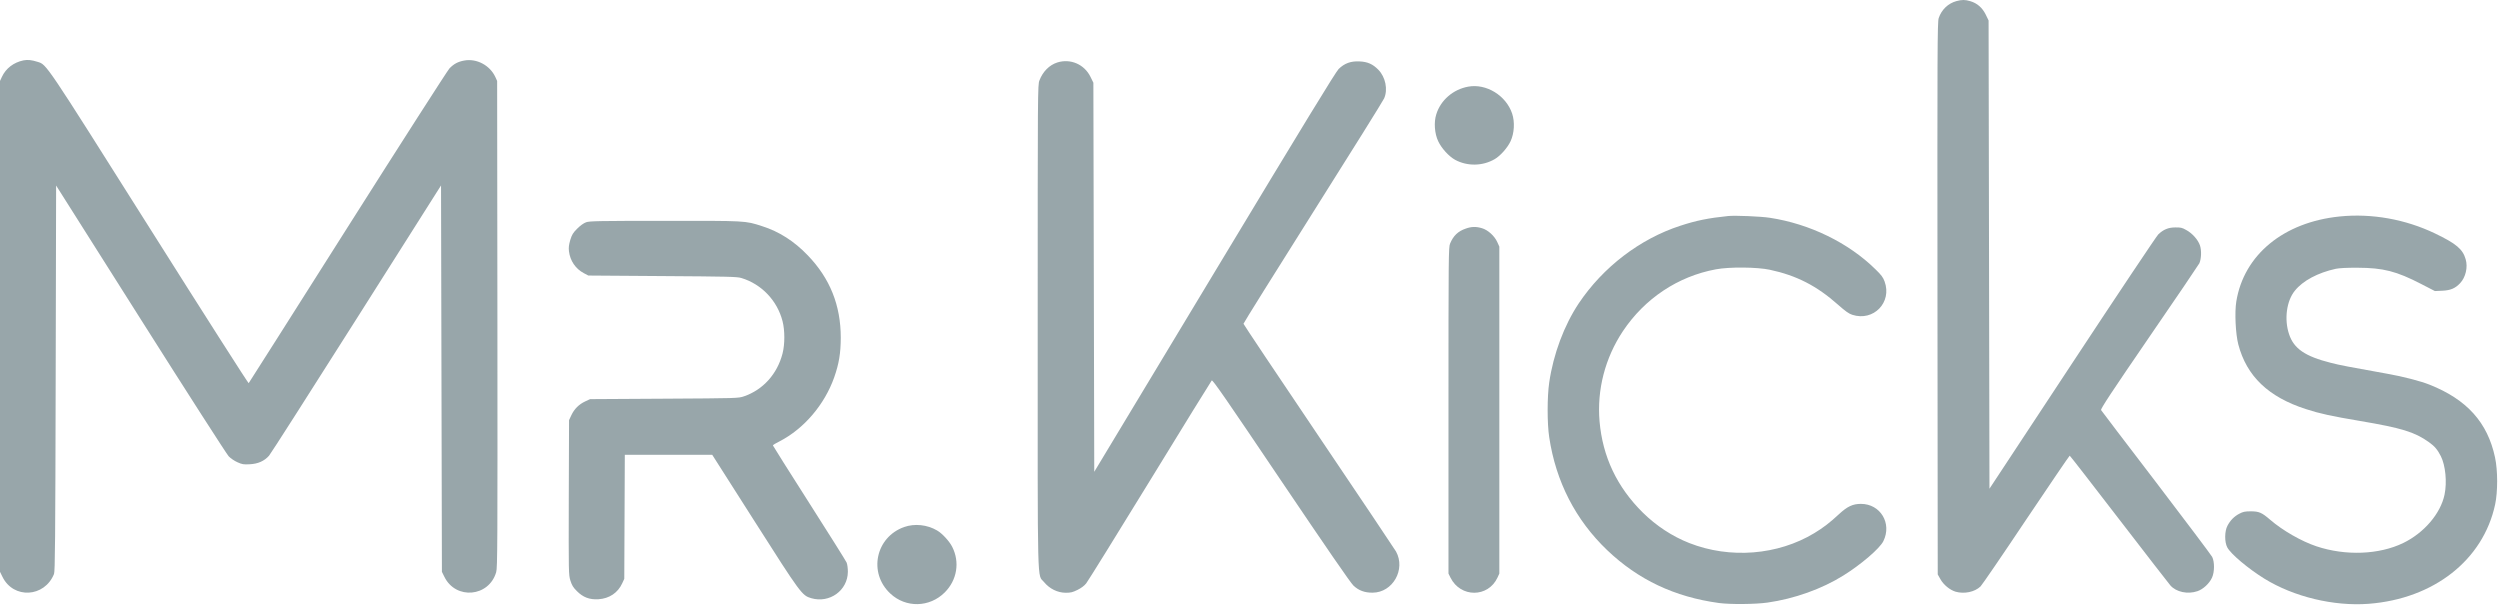
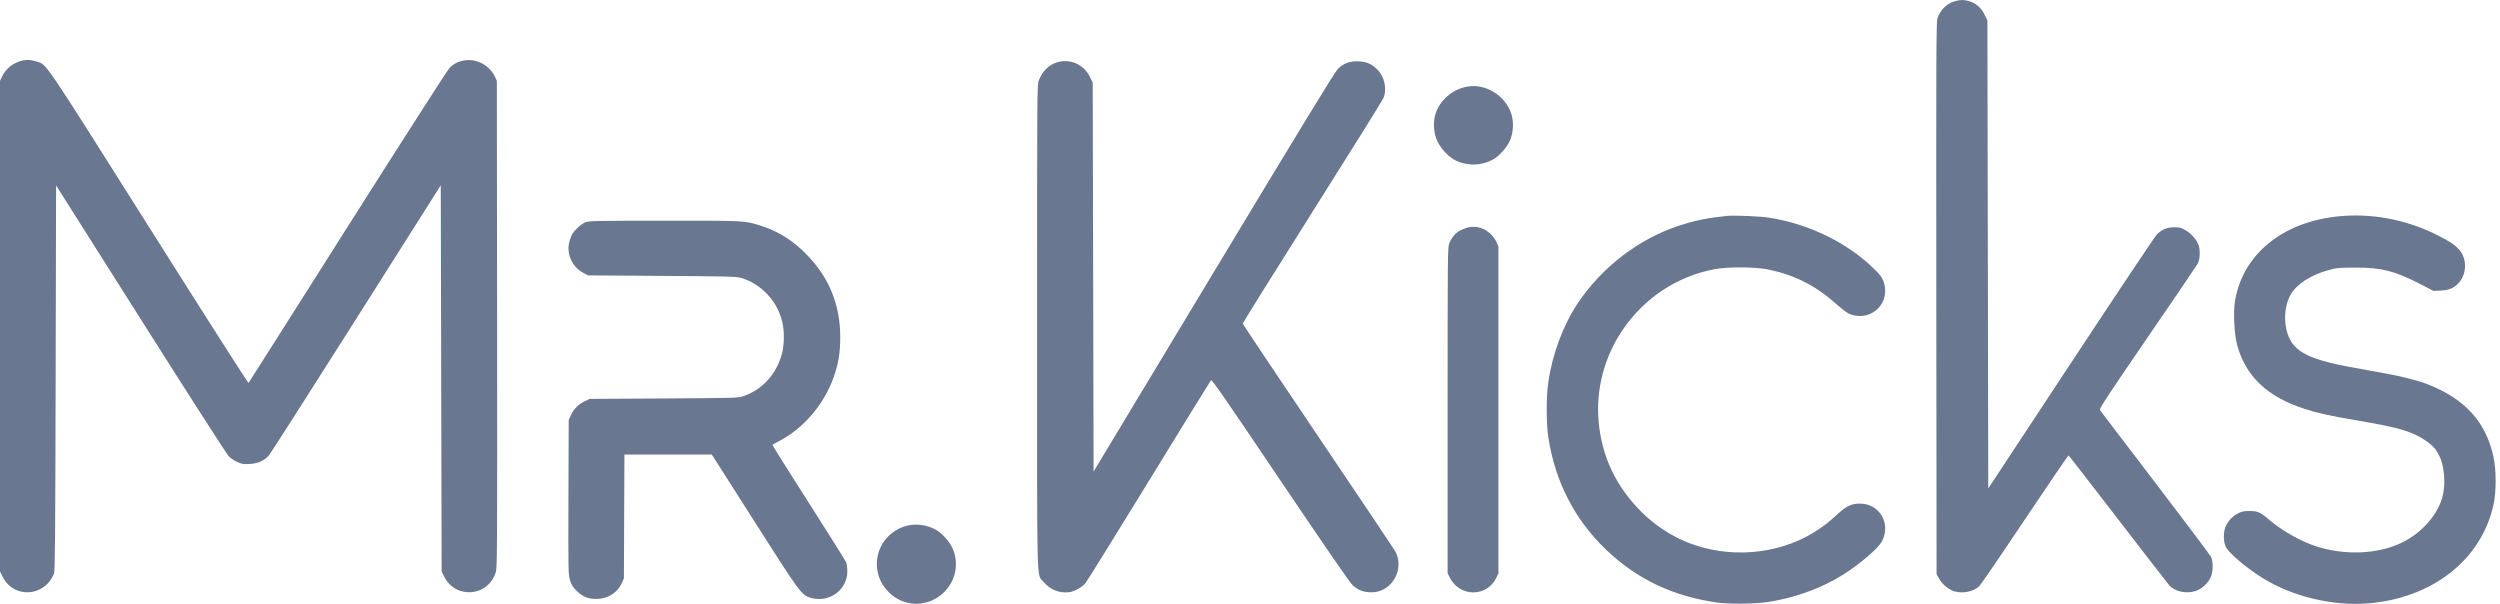
- <svg xmlns="http://www.w3.org/2000/svg" width="331" height="80" viewBox="0 0 331 80" fill="none">
-   <path d="M259.029 0.147C257.926 0.448 257.055 1.284 256.684 2.398C256.51 2.897 256.498 6.622 256.521 39.499L256.556 76.055L256.916 76.694C257.334 77.436 258.158 78.109 258.924 78.342C260.074 78.666 261.444 78.388 262.221 77.645C262.407 77.471 265.124 73.502 268.246 68.825C271.381 64.16 273.981 60.331 274.028 60.331C274.074 60.331 276.999 64.102 280.54 68.709C284.081 73.305 287.146 77.274 287.355 77.506C288.121 78.388 289.653 78.713 290.942 78.272C291.696 78.017 292.521 77.251 292.869 76.485C293.217 75.73 293.217 74.384 292.892 73.734C292.753 73.479 289.421 69.046 285.474 63.87C281.515 58.706 278.242 54.389 278.184 54.296C278.091 54.157 279.519 51.986 284.545 44.652C288.121 39.453 291.104 35.043 291.197 34.857C291.453 34.277 291.499 33.163 291.278 32.502C291.023 31.747 290.268 30.888 289.444 30.447C288.922 30.146 288.713 30.099 288.016 30.111C287.088 30.111 286.426 30.389 285.753 31.039C285.532 31.248 280.412 38.907 274.376 48.064L263.405 64.706L263.347 33.708L263.289 2.711L262.906 1.922C262.454 1.017 261.78 0.425 260.875 0.158C260.178 -0.051 259.76 -0.051 259.029 0.147Z" fill="#98A6AA" />
-   <path d="M3.111 7.992C1.811 8.259 0.778 9.048 0.255 10.173L0 10.719V43.213V75.707L0.325 76.369C1.776 79.34 5.897 79.108 7.151 75.997C7.29 75.649 7.325 71.657 7.372 50.083L7.43 24.564L18.621 42.25C24.773 51.975 30.021 60.145 30.276 60.412C30.531 60.679 31.054 61.038 31.437 61.201C32.052 61.479 32.238 61.514 33.074 61.468C34.165 61.41 34.978 61.05 35.616 60.342C35.825 60.11 41.026 51.963 47.19 42.238L58.393 24.552L58.451 50.13L58.509 75.707L58.834 76.369C60.343 79.444 64.743 79.049 65.695 75.754C65.869 75.185 65.88 72.075 65.857 42.923L65.822 10.719L65.579 10.185C64.859 8.642 63.106 7.713 61.469 8.015C60.633 8.166 60.088 8.456 59.507 9.059C59.252 9.338 53.18 18.796 46.018 30.099C38.867 41.391 32.969 50.687 32.923 50.733C32.876 50.779 26.991 41.565 19.851 30.25C5.874 8.108 6.199 8.572 4.98 8.189C4.179 7.934 3.68 7.887 3.111 7.992Z" fill="#98A6AA" />
-   <path d="M139.992 8.27C138.935 8.607 138.065 9.477 137.623 10.649C137.391 11.229 137.391 11.786 137.391 43.248C137.391 79.038 137.31 75.928 138.239 77.077C138.958 77.947 140.003 78.469 141.083 78.481C141.768 78.481 142 78.423 142.65 78.109C143.149 77.866 143.567 77.552 143.811 77.239C144.031 76.972 147.828 70.845 152.251 63.638C156.674 56.42 160.354 50.455 160.435 50.373C160.551 50.246 162.362 52.868 169.594 63.603C175.584 72.481 178.812 77.169 179.195 77.529C179.88 78.179 180.681 78.481 181.737 78.469C184.396 78.458 186.137 75.406 184.837 73.026C184.697 72.771 180.089 65.901 174.609 57.777C169.118 49.642 164.637 42.934 164.637 42.865C164.637 42.784 168.77 36.157 173.831 28.138C178.893 20.119 183.142 13.318 183.258 13.028C183.78 11.856 183.444 10.208 182.492 9.233C181.749 8.479 181.064 8.177 179.996 8.131C178.835 8.073 177.999 8.386 177.233 9.14C176.827 9.558 172.717 16.278 160.783 36.076L144.879 62.466L144.821 36.703L144.763 10.951L144.38 10.173C143.567 8.514 141.733 7.725 139.992 8.27Z" fill="#98A6AA" />
-   <path d="M194.391 11.473C192.394 11.833 190.745 13.26 190.165 15.129C189.828 16.173 189.933 17.682 190.42 18.703C190.862 19.643 191.825 20.699 192.661 21.163C194.275 22.034 196.306 21.999 197.897 21.07C198.651 20.63 199.58 19.585 199.998 18.703C200.497 17.624 200.578 16.162 200.207 15.036C199.406 12.645 196.782 11.032 194.391 11.473Z" fill="#98A6AA" />
-   <path d="M228.811 28.602C226.187 28.869 224.551 29.206 222.473 29.89C217.121 31.631 212.257 35.356 209.029 40.161C207.091 43.074 205.663 46.88 205.117 50.64C204.839 52.544 204.839 56.083 205.117 57.893C206 63.777 208.612 68.849 212.791 72.841C216.889 76.752 221.718 79.038 227.592 79.839C229.066 80.036 232.398 80.013 234.023 79.781C237.552 79.282 241.209 77.982 244.065 76.195C246.398 74.744 248.894 72.609 249.359 71.645C250.52 69.29 248.964 66.713 246.387 66.713C245.307 66.713 244.587 67.05 243.473 68.083C242.277 69.197 241.383 69.881 240.211 70.589C235.37 73.514 229.043 74.013 223.668 71.901C221.416 71.019 219.28 69.615 217.504 67.862C214.091 64.485 212.187 60.47 211.781 55.793C211.421 51.603 212.512 47.402 214.869 43.851C217.759 39.523 222.159 36.587 227.186 35.658C228.95 35.322 232.654 35.356 234.325 35.716C237.854 36.47 240.536 37.84 243.357 40.346C244.344 41.217 244.796 41.542 245.249 41.681C248.059 42.586 250.531 40.033 249.521 37.271C249.324 36.726 249.092 36.412 248.326 35.67C244.75 32.142 239.596 29.635 234.325 28.834C233.13 28.649 229.728 28.509 228.811 28.602Z" fill="#98A6AA" />
-   <path d="M309.783 28.66C302.342 29.415 297.083 33.743 296.085 39.929C295.852 41.356 295.992 44.223 296.352 45.604C297.455 49.805 300.334 52.567 305.314 54.168C307.125 54.76 308.68 55.097 312.465 55.735C318.002 56.675 319.674 57.185 321.578 58.532C322.356 59.089 322.715 59.518 323.168 60.4C323.783 61.619 324.004 63.835 323.656 65.495C323.133 67.99 320.962 70.543 318.2 71.889C314.996 73.444 310.561 73.618 306.695 72.33C304.722 71.669 302.237 70.253 300.554 68.802C299.463 67.862 299.091 67.7 298 67.7C297.222 67.7 296.979 67.758 296.491 68.013C295.794 68.373 295.284 68.907 294.912 69.615C294.529 70.334 294.517 71.773 294.889 72.469C295.353 73.351 297.652 75.278 299.799 76.612C303.712 79.026 308.982 80.291 313.614 79.943C322.228 79.282 328.775 74.152 330.354 66.794C330.714 65.112 330.714 62.292 330.342 60.563C329.356 55.932 326.616 52.892 321.671 50.93C320.51 50.466 318.118 49.84 316.11 49.491C311.002 48.575 309.818 48.354 308.611 48.041C305.198 47.182 303.7 46.161 303.073 44.246C302.411 42.285 302.737 39.836 303.839 38.49C304.896 37.167 306.881 36.111 309.261 35.588C309.713 35.496 310.747 35.438 312.163 35.449C315.541 35.461 317.282 35.902 320.579 37.608L322.379 38.536L323.377 38.49C324.457 38.443 325.072 38.176 325.711 37.503C326.453 36.726 326.767 35.38 326.453 34.324C326.07 32.989 325.211 32.258 322.379 30.9C318.478 29.032 314.032 28.231 309.783 28.66Z" fill="#98A6AA" />
-   <path d="M77.606 29.426C77.28 29.542 76.839 29.856 76.421 30.273C75.864 30.83 75.725 31.062 75.504 31.77C75.319 32.42 75.272 32.769 75.33 33.267C75.481 34.521 76.201 35.589 77.304 36.169L77.896 36.482L87.705 36.552C96.377 36.61 97.584 36.633 98.153 36.807C100.823 37.608 102.913 39.801 103.609 42.528C103.923 43.747 103.923 45.581 103.609 46.799C102.913 49.515 101.021 51.615 98.501 52.474C97.758 52.729 97.666 52.729 87.937 52.787L78.128 52.845L77.478 53.147C76.654 53.53 76.027 54.157 75.644 54.981L75.342 55.63L75.307 65.843C75.284 75.916 75.284 76.067 75.516 76.856C75.725 77.506 75.876 77.761 76.375 78.26C77.199 79.084 78.035 79.409 79.231 79.34C80.67 79.247 81.808 78.493 82.388 77.216L82.655 76.636L82.69 68.419L82.725 60.215H88.506H94.299L99.894 68.999C106.024 78.632 106.187 78.841 107.405 79.2C109.843 79.908 112.235 78.179 112.258 75.707C112.258 75.255 112.188 74.709 112.095 74.489C112.003 74.268 109.762 70.706 107.127 66.574C104.492 62.443 102.332 59.019 102.332 58.973C102.332 58.915 102.727 58.671 103.226 58.427C106.442 56.768 109.17 53.576 110.447 49.967C111.086 48.134 111.306 46.799 111.318 44.722C111.318 40.428 109.901 36.877 106.953 33.813C105.153 31.933 103.157 30.656 100.881 29.937C98.652 29.217 98.838 29.229 88.007 29.241C79.3 29.241 78.07 29.264 77.606 29.426Z" fill="#98A6AA" />
-   <path d="M194.077 30.262C193.044 30.61 192.417 31.213 191.988 32.258C191.79 32.745 191.779 33.755 191.779 54.354V75.939L192.046 76.485C193.381 79.154 197.026 79.142 198.268 76.473L198.512 75.939V54.296V32.652L198.233 32.037C197.873 31.237 197.003 30.447 196.213 30.215C195.447 29.983 194.82 29.995 194.077 30.262Z" fill="#98A6AA" />
-   <path d="M119.711 69.777C115.926 71.123 114.939 75.846 117.877 78.585C119.931 80.512 123.077 80.442 125.086 78.434C126.711 76.81 127.106 74.431 126.072 72.4C125.689 71.645 124.749 70.624 124.064 70.23C122.752 69.464 121.104 69.29 119.711 69.777Z" fill="#98A6AA" />
+ <svg xmlns="http://www.w3.org/2000/svg" width="414" height="100" viewBox="0 0 414 100" fill="none">
+   <path d="M323.787 0.183C322.409 0.56 321.32 1.605 320.856 2.997C320.638 3.621 320.624 8.278 320.653 49.375L320.696 95.07L321.146 95.868C321.669 96.797 322.699 97.638 323.657 97.928C325.093 98.334 326.805 97.986 327.778 97.058C328.01 96.84 331.406 91.879 335.309 86.033C339.227 80.201 342.477 75.414 342.536 75.414C342.594 75.414 346.25 80.129 350.676 85.888C355.102 91.632 358.933 96.594 359.194 96.884C360.152 97.986 362.067 98.392 363.678 97.841C364.621 97.522 365.652 96.564 366.087 95.607C366.522 94.664 366.522 92.981 366.116 92.169C365.942 91.85 361.777 86.308 356.843 79.838C351.895 73.383 347.803 67.987 347.731 67.871C347.614 67.697 349.399 64.984 355.683 55.816C360.152 49.317 363.881 43.804 363.997 43.572C364.317 42.847 364.375 41.454 364.099 40.627C363.78 39.684 362.837 38.611 361.806 38.06C361.153 37.682 360.892 37.624 360.021 37.639C358.861 37.639 358.033 37.987 357.192 38.8C356.916 39.061 350.517 48.635 342.971 60.081L329.258 80.883L329.185 42.136L329.113 3.389L328.634 2.403C328.068 1.271 327.226 0.531 326.094 0.198C325.224 -0.063 324.701 -0.063 323.787 0.183Z" fill="#697791" />
+   <path d="M3.889 9.988C2.264 10.322 0.972 11.308 0.319 12.715L0 13.397V54.015V94.634L0.406 95.46C2.22 99.174 7.372 98.884 8.939 94.996C9.113 94.561 9.157 89.571 9.215 62.603L9.287 30.703L23.276 52.811C30.967 64.968 37.526 75.18 37.845 75.514C38.164 75.848 38.817 76.297 39.296 76.501C40.065 76.849 40.297 76.892 41.342 76.834C42.706 76.762 43.722 76.312 44.52 75.427C44.781 75.137 51.282 64.953 58.988 52.797L72.991 30.689L73.063 62.661L73.136 94.634L73.542 95.46C75.429 99.305 80.928 98.811 82.118 94.692C82.336 93.981 82.351 90.093 82.322 53.653L82.278 13.397L81.973 12.73C81.074 10.8 78.882 9.64 76.836 10.017C75.791 10.206 75.109 10.568 74.384 11.323C74.065 11.671 66.475 23.494 57.522 37.623C48.583 51.738 41.212 63.358 41.154 63.416C41.096 63.474 33.738 51.956 24.814 37.812C7.343 10.133 7.749 10.713 6.225 10.235C5.224 9.916 4.6 9.858 3.889 9.988Z" fill="#697791" />
+   <path d="M174.99 10.335C173.67 10.756 172.581 11.844 172.03 13.309C171.74 14.034 171.74 14.731 171.74 54.058C171.74 98.796 171.638 94.908 172.799 96.344C173.699 97.432 175.005 98.085 176.354 98.1C177.21 98.1 177.5 98.027 178.313 97.635C178.937 97.331 179.459 96.939 179.764 96.547C180.04 96.214 184.785 88.554 190.314 79.546C195.843 70.523 200.443 63.066 200.544 62.965C200.689 62.805 202.953 66.084 211.993 79.502C219.481 90.6 223.515 96.46 223.994 96.91C224.85 97.722 225.851 98.1 227.172 98.085C230.495 98.071 232.672 94.255 231.046 91.281C230.872 90.962 225.111 82.374 218.262 72.22C211.398 62.051 205.797 53.666 205.797 53.579C205.797 53.478 210.963 45.194 217.29 35.17C223.617 25.146 228.928 16.645 229.073 16.283C229.726 14.818 229.305 12.758 228.115 11.539C227.187 10.596 226.33 10.219 224.995 10.161C223.544 10.089 222.499 10.48 221.542 11.423C221.034 11.945 215.897 20.345 200.979 45.093L181.099 78.081L181.027 45.876L180.954 13.686L180.475 12.714C179.459 10.64 177.167 9.653 174.99 10.335Z" fill="#697791" />
+   <path d="M242.988 14.341C240.492 14.791 238.432 16.575 237.706 18.911C237.285 20.216 237.416 22.102 238.025 23.379C238.577 24.554 239.781 25.874 240.826 26.454C242.843 27.542 245.382 27.498 247.37 26.338C248.314 25.787 249.475 24.481 249.997 23.379C250.621 22.029 250.722 20.202 250.258 18.795C249.257 15.806 245.977 13.79 242.988 14.341Z" fill="#697791" />
+   <path d="M286.014 35.752C282.735 36.085 280.689 36.506 278.091 37.362C271.401 39.538 265.321 44.195 261.287 50.2C258.864 53.841 257.079 58.599 256.397 63.3C256.049 65.679 256.049 70.103 256.397 72.366C257.5 79.721 260.765 86.06 265.989 91.051C271.111 95.939 277.148 98.797 284.49 99.798C286.333 100.045 290.498 100.016 292.53 99.725C296.941 99.102 301.512 97.477 305.082 95.243C307.998 93.43 311.118 90.76 311.699 89.556C313.15 86.612 311.205 83.391 307.984 83.391C306.634 83.391 305.735 83.812 304.342 85.103C302.847 86.496 301.73 87.351 300.264 88.236C294.213 91.892 286.304 92.516 279.586 89.876C276.771 88.773 274.1 87.018 271.88 84.827C267.614 80.606 265.234 75.587 264.726 69.74C264.276 64.504 265.641 59.252 268.586 54.813C272.2 49.402 277.699 45.732 283.983 44.572C286.188 44.151 290.817 44.195 292.907 44.644C297.318 45.587 300.67 47.299 304.197 50.432C305.43 51.52 305.996 51.926 306.562 52.101C310.074 53.232 313.164 50.041 311.902 46.588C311.655 45.906 311.365 45.515 310.407 44.586C305.938 40.176 299.495 37.043 292.907 36.042C291.412 35.81 287.16 35.636 286.014 35.752Z" fill="#697791" />
+   <path d="M387.229 35.825C377.927 36.767 371.353 42.178 370.106 49.91C369.815 51.695 369.989 55.278 370.439 57.004C371.818 62.255 375.417 65.708 381.642 67.71C383.906 68.45 385.85 68.87 390.581 69.668C397.502 70.843 399.592 71.481 401.972 73.164C402.944 73.861 403.394 74.397 403.96 75.5C404.729 77.023 405.005 79.794 404.569 81.868C403.916 84.987 401.203 88.178 397.749 89.861C393.744 91.805 388.201 92.023 383.369 90.412C380.902 89.586 377.796 87.816 375.692 86.002C374.328 84.828 373.864 84.624 372.5 84.624C371.528 84.624 371.223 84.697 370.613 85.016C369.743 85.466 369.104 86.133 368.64 87.018C368.161 87.917 368.147 89.716 368.611 90.587C369.191 91.689 372.065 94.097 374.749 95.765C379.639 98.783 386.227 100.364 392.017 99.929C402.785 99.102 410.969 92.69 412.942 83.493C413.392 81.389 413.392 77.864 412.928 75.703C411.694 69.915 408.27 66.114 402.088 63.663C400.637 63.082 397.648 62.299 395.137 61.864C388.752 60.718 387.272 60.442 385.763 60.05C381.497 58.977 379.625 57.7 378.841 55.307C378.014 52.855 378.42 49.794 379.799 48.111C381.119 46.458 383.601 45.138 386.576 44.485C387.142 44.369 388.433 44.296 390.203 44.311C394.426 44.325 396.603 44.877 400.724 47.009L402.973 48.17L404.221 48.111C405.571 48.053 406.34 47.72 407.138 46.879C408.067 45.907 408.458 44.224 408.067 42.904C407.588 41.235 406.514 40.322 402.973 38.624C398.097 36.289 392.54 35.288 387.229 35.825Z" fill="#697791" />
+   <path d="M97.007 36.781C96.6 36.926 96.049 37.318 95.526 37.84C94.83 38.536 94.656 38.826 94.38 39.711C94.148 40.524 94.09 40.959 94.162 41.583C94.351 43.149 95.251 44.484 96.629 45.209L97.369 45.601L109.631 45.688C120.471 45.761 121.98 45.789 122.691 46.007C126.029 47.008 128.641 49.75 129.511 53.159C129.903 54.682 129.903 56.974 129.511 58.497C128.641 61.892 126.275 64.517 123.127 65.591C122.198 65.91 122.082 65.91 109.921 65.983L97.66 66.055L96.847 66.432C95.817 66.911 95.033 67.694 94.554 68.724L94.177 69.537L94.133 82.302C94.104 94.894 94.104 95.083 94.395 96.069C94.656 96.881 94.844 97.201 95.468 97.824C96.499 98.854 97.543 99.26 99.038 99.174C100.837 99.057 102.26 98.115 102.985 96.519L103.319 95.793L103.362 85.523L103.406 75.267H110.632H117.874L124.868 86.248C132.53 98.289 132.733 98.55 134.257 98.999C137.304 99.884 140.293 97.723 140.322 94.633C140.322 94.067 140.235 93.385 140.119 93.11C140.003 92.834 137.202 88.381 133.908 83.216C130.614 78.052 127.915 73.773 127.915 73.715C127.915 73.642 128.409 73.337 129.033 73.033C133.052 70.958 136.462 66.969 138.059 62.458C138.857 60.166 139.132 58.497 139.147 55.901C139.147 50.533 137.376 46.094 133.691 42.264C131.441 39.914 128.946 38.319 126.101 37.419C123.315 36.52 123.547 36.534 110.009 36.549C99.125 36.549 97.587 36.578 97.007 36.781Z" fill="#697791" />
+   <path d="M242.597 37.825C241.305 38.26 240.522 39.015 239.985 40.32C239.738 40.929 239.724 42.191 239.724 67.941V94.923L240.057 95.605C241.726 98.941 246.283 98.927 247.835 95.59L248.14 94.923V67.868V40.813L247.792 40.044C247.342 39.044 246.254 38.057 245.267 37.767C244.309 37.477 243.526 37.491 242.597 37.825Z" fill="#697791" />
+   <path d="M149.638 87.221C144.908 88.903 143.674 94.808 147.346 98.231C149.914 100.639 153.847 100.552 156.357 98.043C158.389 96.012 158.882 93.038 157.59 90.499C157.112 89.556 155.936 88.28 155.08 87.786C153.44 86.829 151.38 86.611 149.638 87.221Z" fill="#697791" />
</svg>
